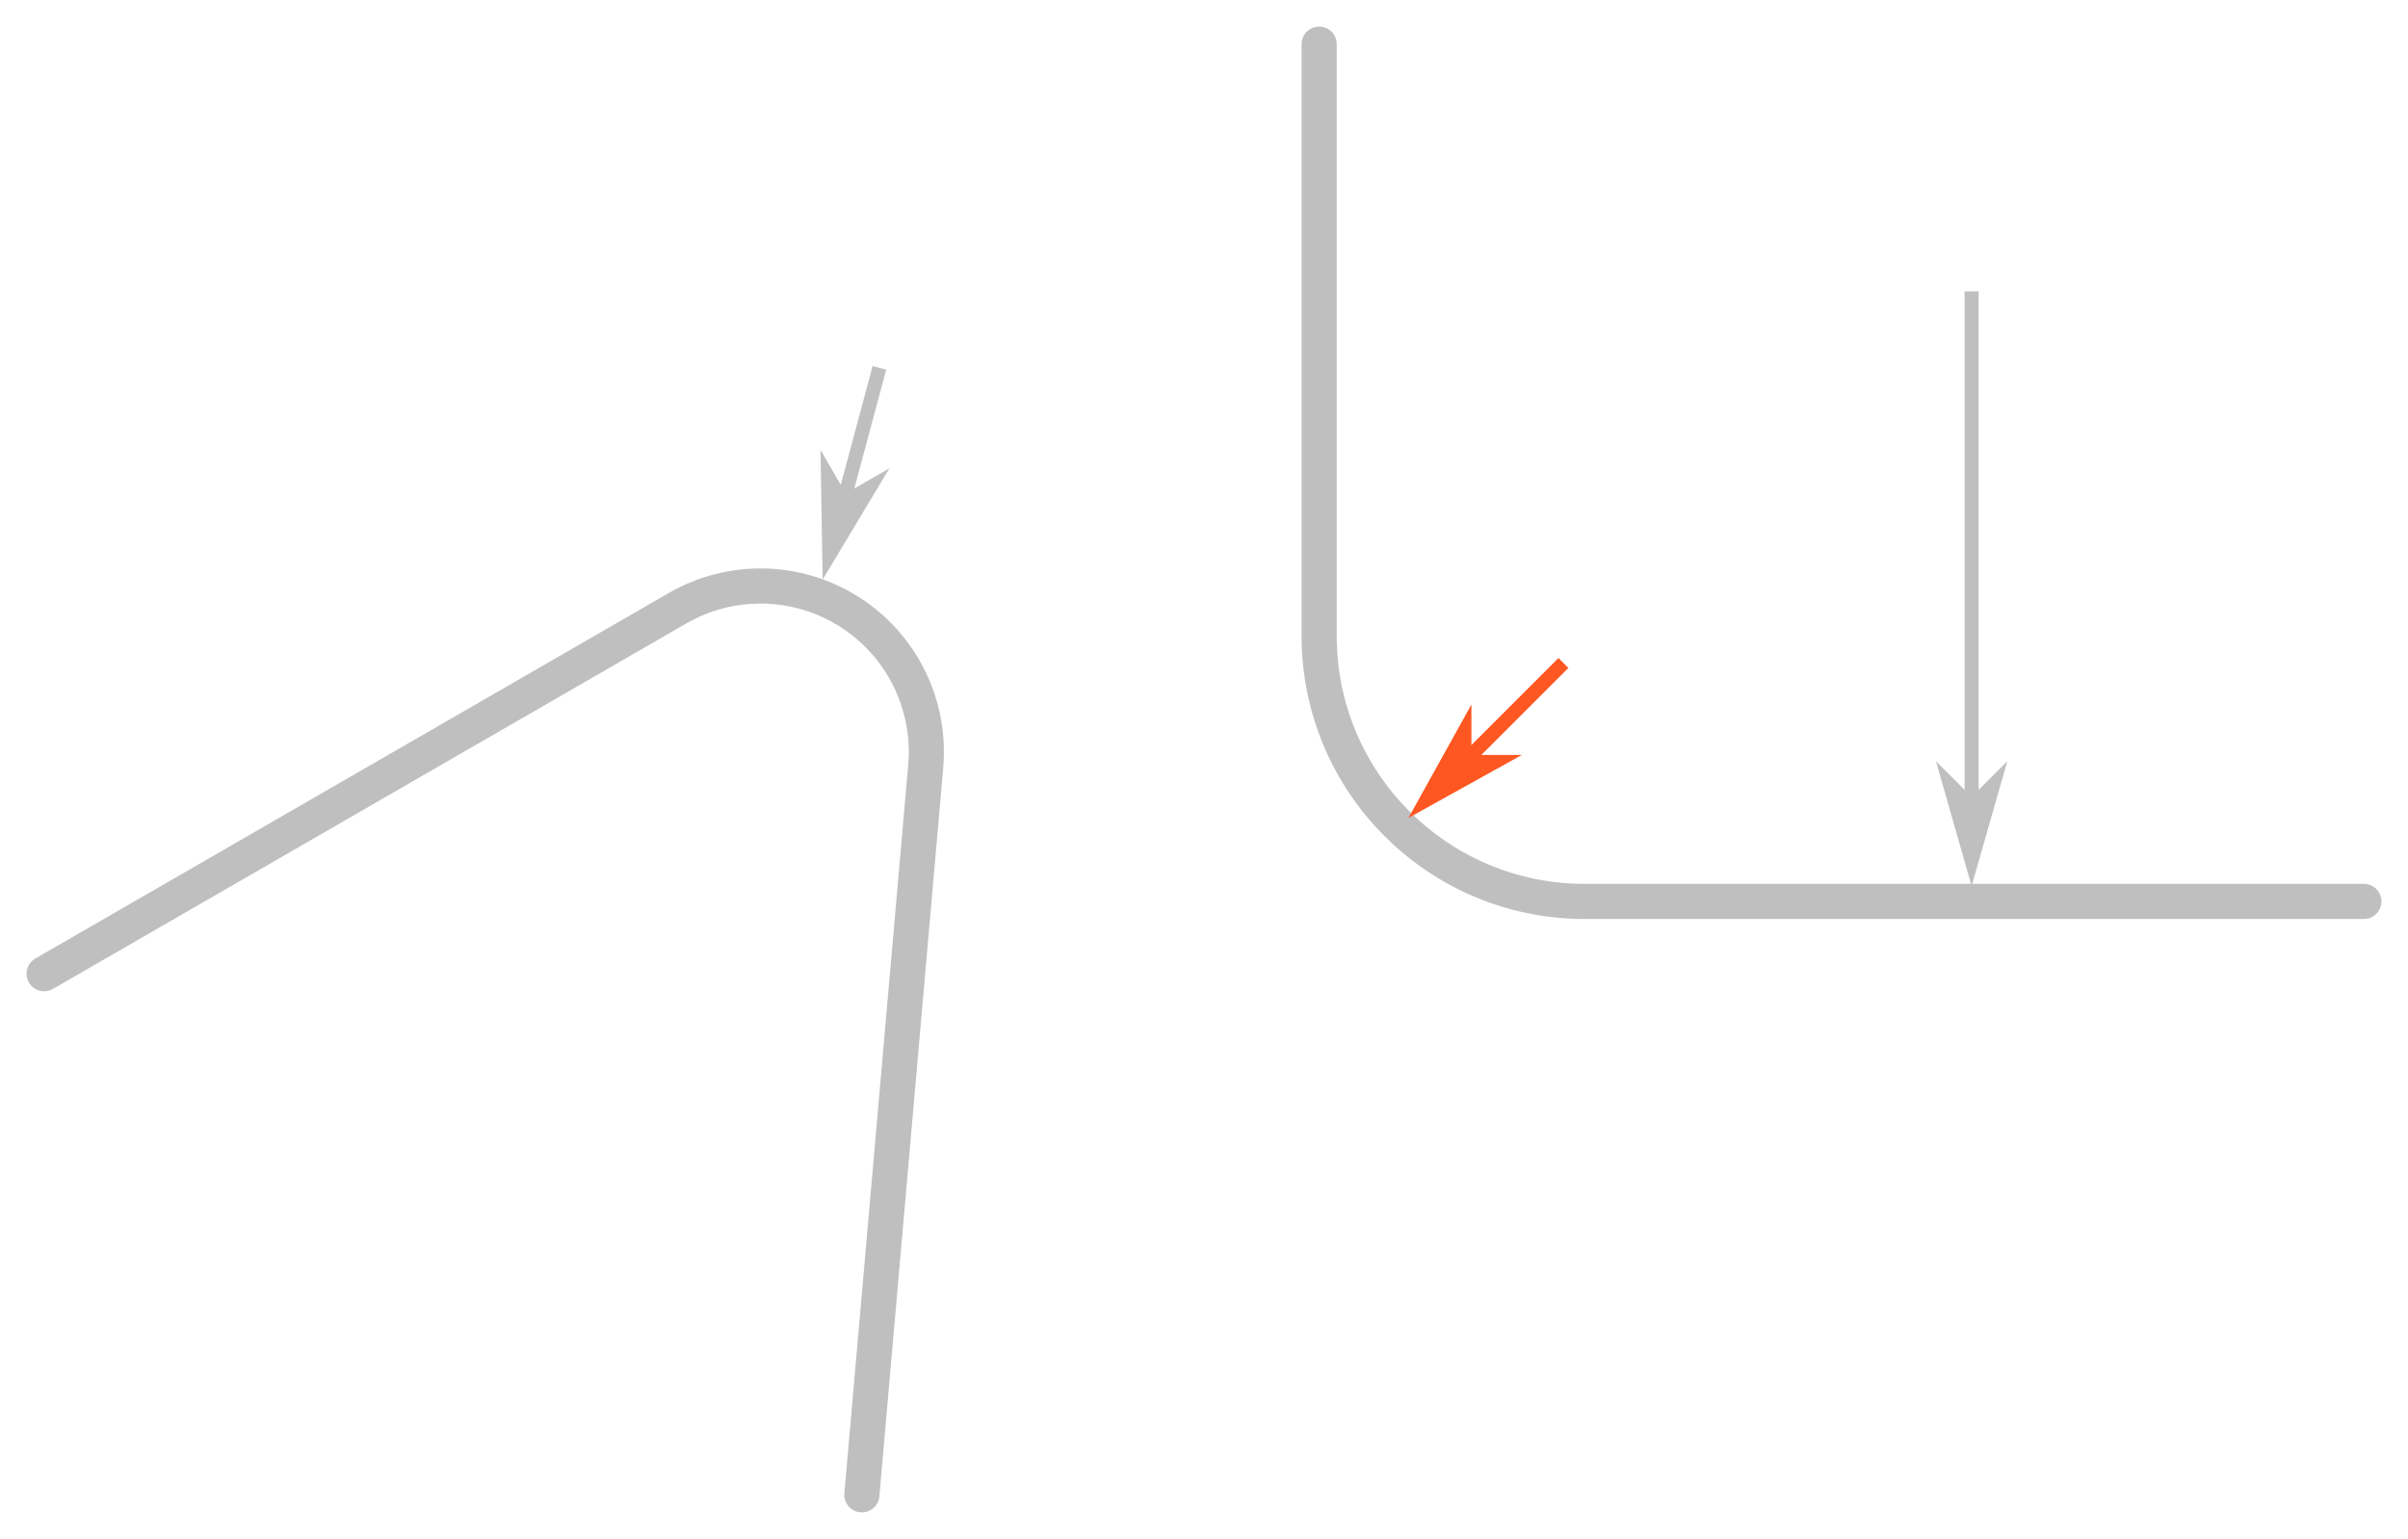
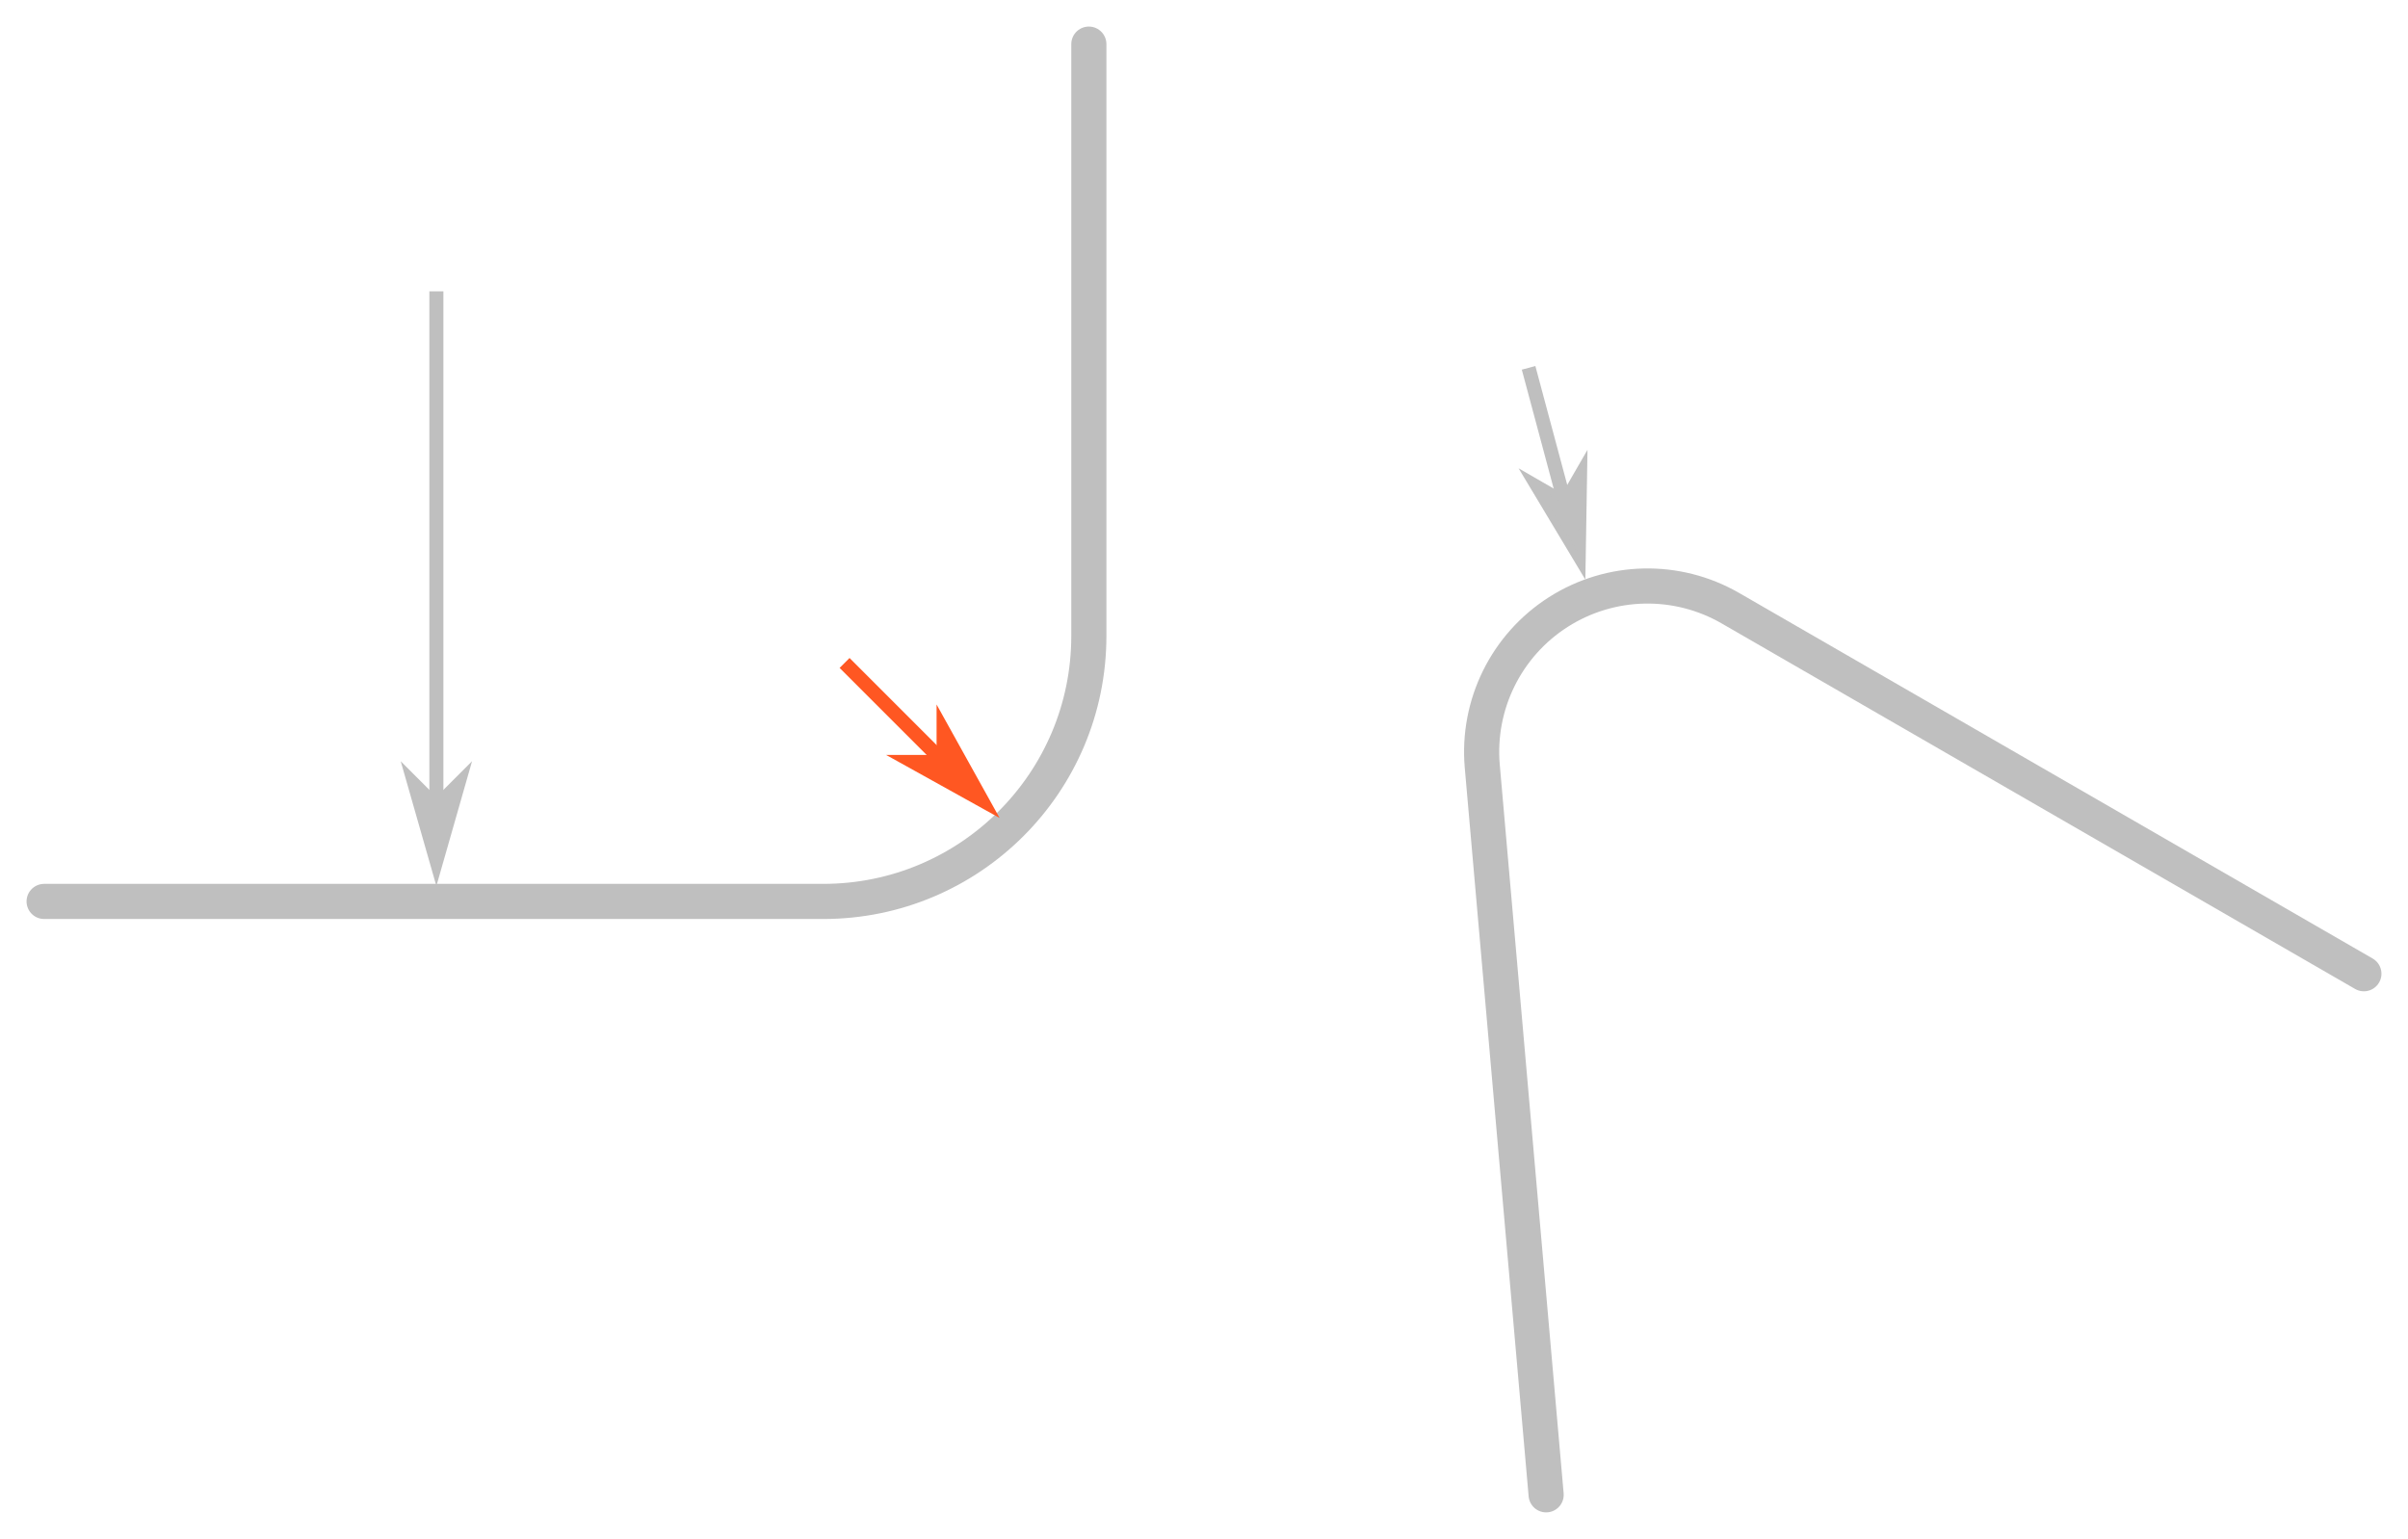
<svg xmlns="http://www.w3.org/2000/svg" id="svg3288" version="1.1" viewBox="0 0 90.682 57.962" height="57.962mm" width="90.682mm">
  <defs id="defs3285">
    <marker style="overflow:visible" id="marker11075" refX="0" refY="0" orient="auto">
      <path transform="matrix(0.4,0,0,0.4,4,0)" style="fill:context-stroke;fill-rule:evenodd;stroke:context-stroke;stroke-width:1pt" d="M 0,0 5,-5 -12.5,0 5,5 Z" id="path11073" />
    </marker>
    <marker style="overflow:visible" id="marker3272" refX="0" refY="0" orient="auto">
      <path transform="matrix(0.4,0,0,0.4,4,0)" style="fill:context-stroke;fill-rule:evenodd;stroke:context-stroke;stroke-width:1pt" d="M 0,0 5,-5 -12.5,0 5,5 Z" id="path3270" />
    </marker>
    <marker style="overflow:visible" id="marker3276" refX="0" refY="0" orient="auto">
      <path transform="matrix(0.4,0,0,0.4,4,0)" style="fill:context-stroke;fill-rule:evenodd;stroke:context-stroke;stroke-width:1pt" d="M 0,0 5,-5 -12.5,0 5,5 Z" id="path3274" />
    </marker>
    <marker style="overflow:visible" refX="0" refY="0" orient="auto" id="marker110754660">
      <path transform="matrix(0.4,0,0,0.4,4,0)" style="fill:#bfbfbf;fill-rule:evenodd;stroke:#bfbfbf;stroke-width:1pt" d="M 0,0 5,-5 -12.5,0 5,5 Z" id="path3454" />
    </marker>
    <marker style="overflow:visible" refX="0" refY="0" orient="auto" id="marker110751356">
      <path transform="matrix(0.4,0,0,0.4,4,0)" style="fill:#bfbfbf;fill-rule:evenodd;stroke:#bfbfbf;stroke-width:1pt" d="M 0,0 5,-5 -12.5,0 5,5 Z" id="path3457" />
    </marker>
    <marker style="overflow:visible" refX="0" refY="0" orient="auto" id="marker110757682">
      <path transform="matrix(0.4,0,0,0.4,4,0)" style="fill:#bfbfbf;fill-rule:evenodd;stroke:#bfbfbf;stroke-width:1pt" d="M 0,0 5,-5 -12.5,0 5,5 Z" id="path3460" />
    </marker>
    <marker style="overflow:visible" refX="0" refY="0" orient="auto" id="marker1107513564138">
      <path transform="matrix(0.4,0,0,0.4,4,0)" style="fill:#ff5722;fill-rule:evenodd;stroke:#ff5722;stroke-width:1pt" d="M 0,0 5,-5 -12.5,0 5,5 Z" id="path5513" />
    </marker>
  </defs>
  <g id="layer1" transform="translate(-43.8235,-67.59207)">
-     <path style="fill:none;stroke:#bfbfbf;stroke-width:1.323;stroke-linecap:round;stroke-linejoin:miter;stroke-miterlimit:4;stroke-dasharray:none;stroke-opacity:1" d="m 93.501,69.254 v 22.289 a 10,-10 0 0 0 10,10 h 29.343" id="path4162" />
-     <path style="fill:none;stroke:#bfbfbf;stroke-width:0.529;stroke-linecap:butt;stroke-linejoin:miter;stroke-miterlimit:4;stroke-dasharray:none;stroke-opacity:1;marker-start:url(#marker110757682)" d="M 118.072,99.921 V 78.565" id="path3758" />
-     <path style="fill:none;stroke:#ff5722;stroke-width:0.529;stroke-linecap:butt;stroke-linejoin:miter;stroke-miterlimit:4;stroke-dasharray:none;stroke-opacity:1;marker-start:url(#marker1107513564138)" d="m 97.598,97.663 5.102,-5.102" id="path4168" />
-     <path style="fill:none;stroke:#bfbfbf;stroke-width:0.529;stroke-linecap:butt;stroke-linejoin:miter;stroke-miterlimit:4;stroke-dasharray:none;stroke-opacity:1;marker-start:url(#marker110754660)" d="m 75.073,88.416 1.868,-6.97" id="path8434" />
-     <path id="path8446" style="font-variation-settings:'wdth' 100, 'wght' 400;fill:none;fill-rule:evenodd;stroke:#bfbfbf;stroke-width:1.323;stroke-linecap:round;stroke-miterlimit:4;stroke-dasharray:none;stroke-opacity:1" d="m 76.28,123.892 c 0,0 0,0 0,0 l 2.405,-27.437 a 6.247,-6.247 0 0 0 -9.345,-5.956 l -23.855,13.767" />
+     <path style="fill:none;stroke:#bfbfbf;stroke-width:1.323;stroke-linecap:round;stroke-linejoin:miter;stroke-miterlimit:4;stroke-dasharray:none;stroke-opacity:1" d="m 84.828,69.254 v 22.289 a -10,10 0 0 1 -10,10 h -29.343" id="path4162" />
+     <path style="fill:none;stroke:#bfbfbf;stroke-width:0.529;stroke-linecap:butt;stroke-linejoin:miter;stroke-miterlimit:4;stroke-dasharray:none;stroke-opacity:1;marker-start:url(#marker110757682)" d="M 60.257,99.921 V 78.565" id="path3758" />
+     <path style="fill:none;stroke:#ff5722;stroke-width:0.529;stroke-linecap:butt;stroke-linejoin:miter;stroke-miterlimit:4;stroke-dasharray:none;stroke-opacity:1;marker-start:url(#marker1107513564138)" d="M 80.731,97.663 75.629,92.561" id="path4168" />
+     <path style="fill:none;stroke:#bfbfbf;stroke-width:0.529;stroke-linecap:butt;stroke-linejoin:miter;stroke-miterlimit:4;stroke-dasharray:none;stroke-opacity:1;marker-start:url(#marker110754660)" d="m 103.256,88.416 -1.868,-6.97" id="path8434" />
+     <path id="path8446" style="font-variation-settings:'wdth' 100, 'wght' 400;fill:none;fill-rule:evenodd;stroke:#bfbfbf;stroke-width:1.323;stroke-linecap:round;stroke-miterlimit:4;stroke-dasharray:none;stroke-opacity:1" d="m 102.049,123.892 c 0,0 0,0 0,0 l -2.405,-27.437 a -6.247,6.247 0 0 1 9.345,-5.956 l 23.855,13.767" />
  </g>
</svg>
